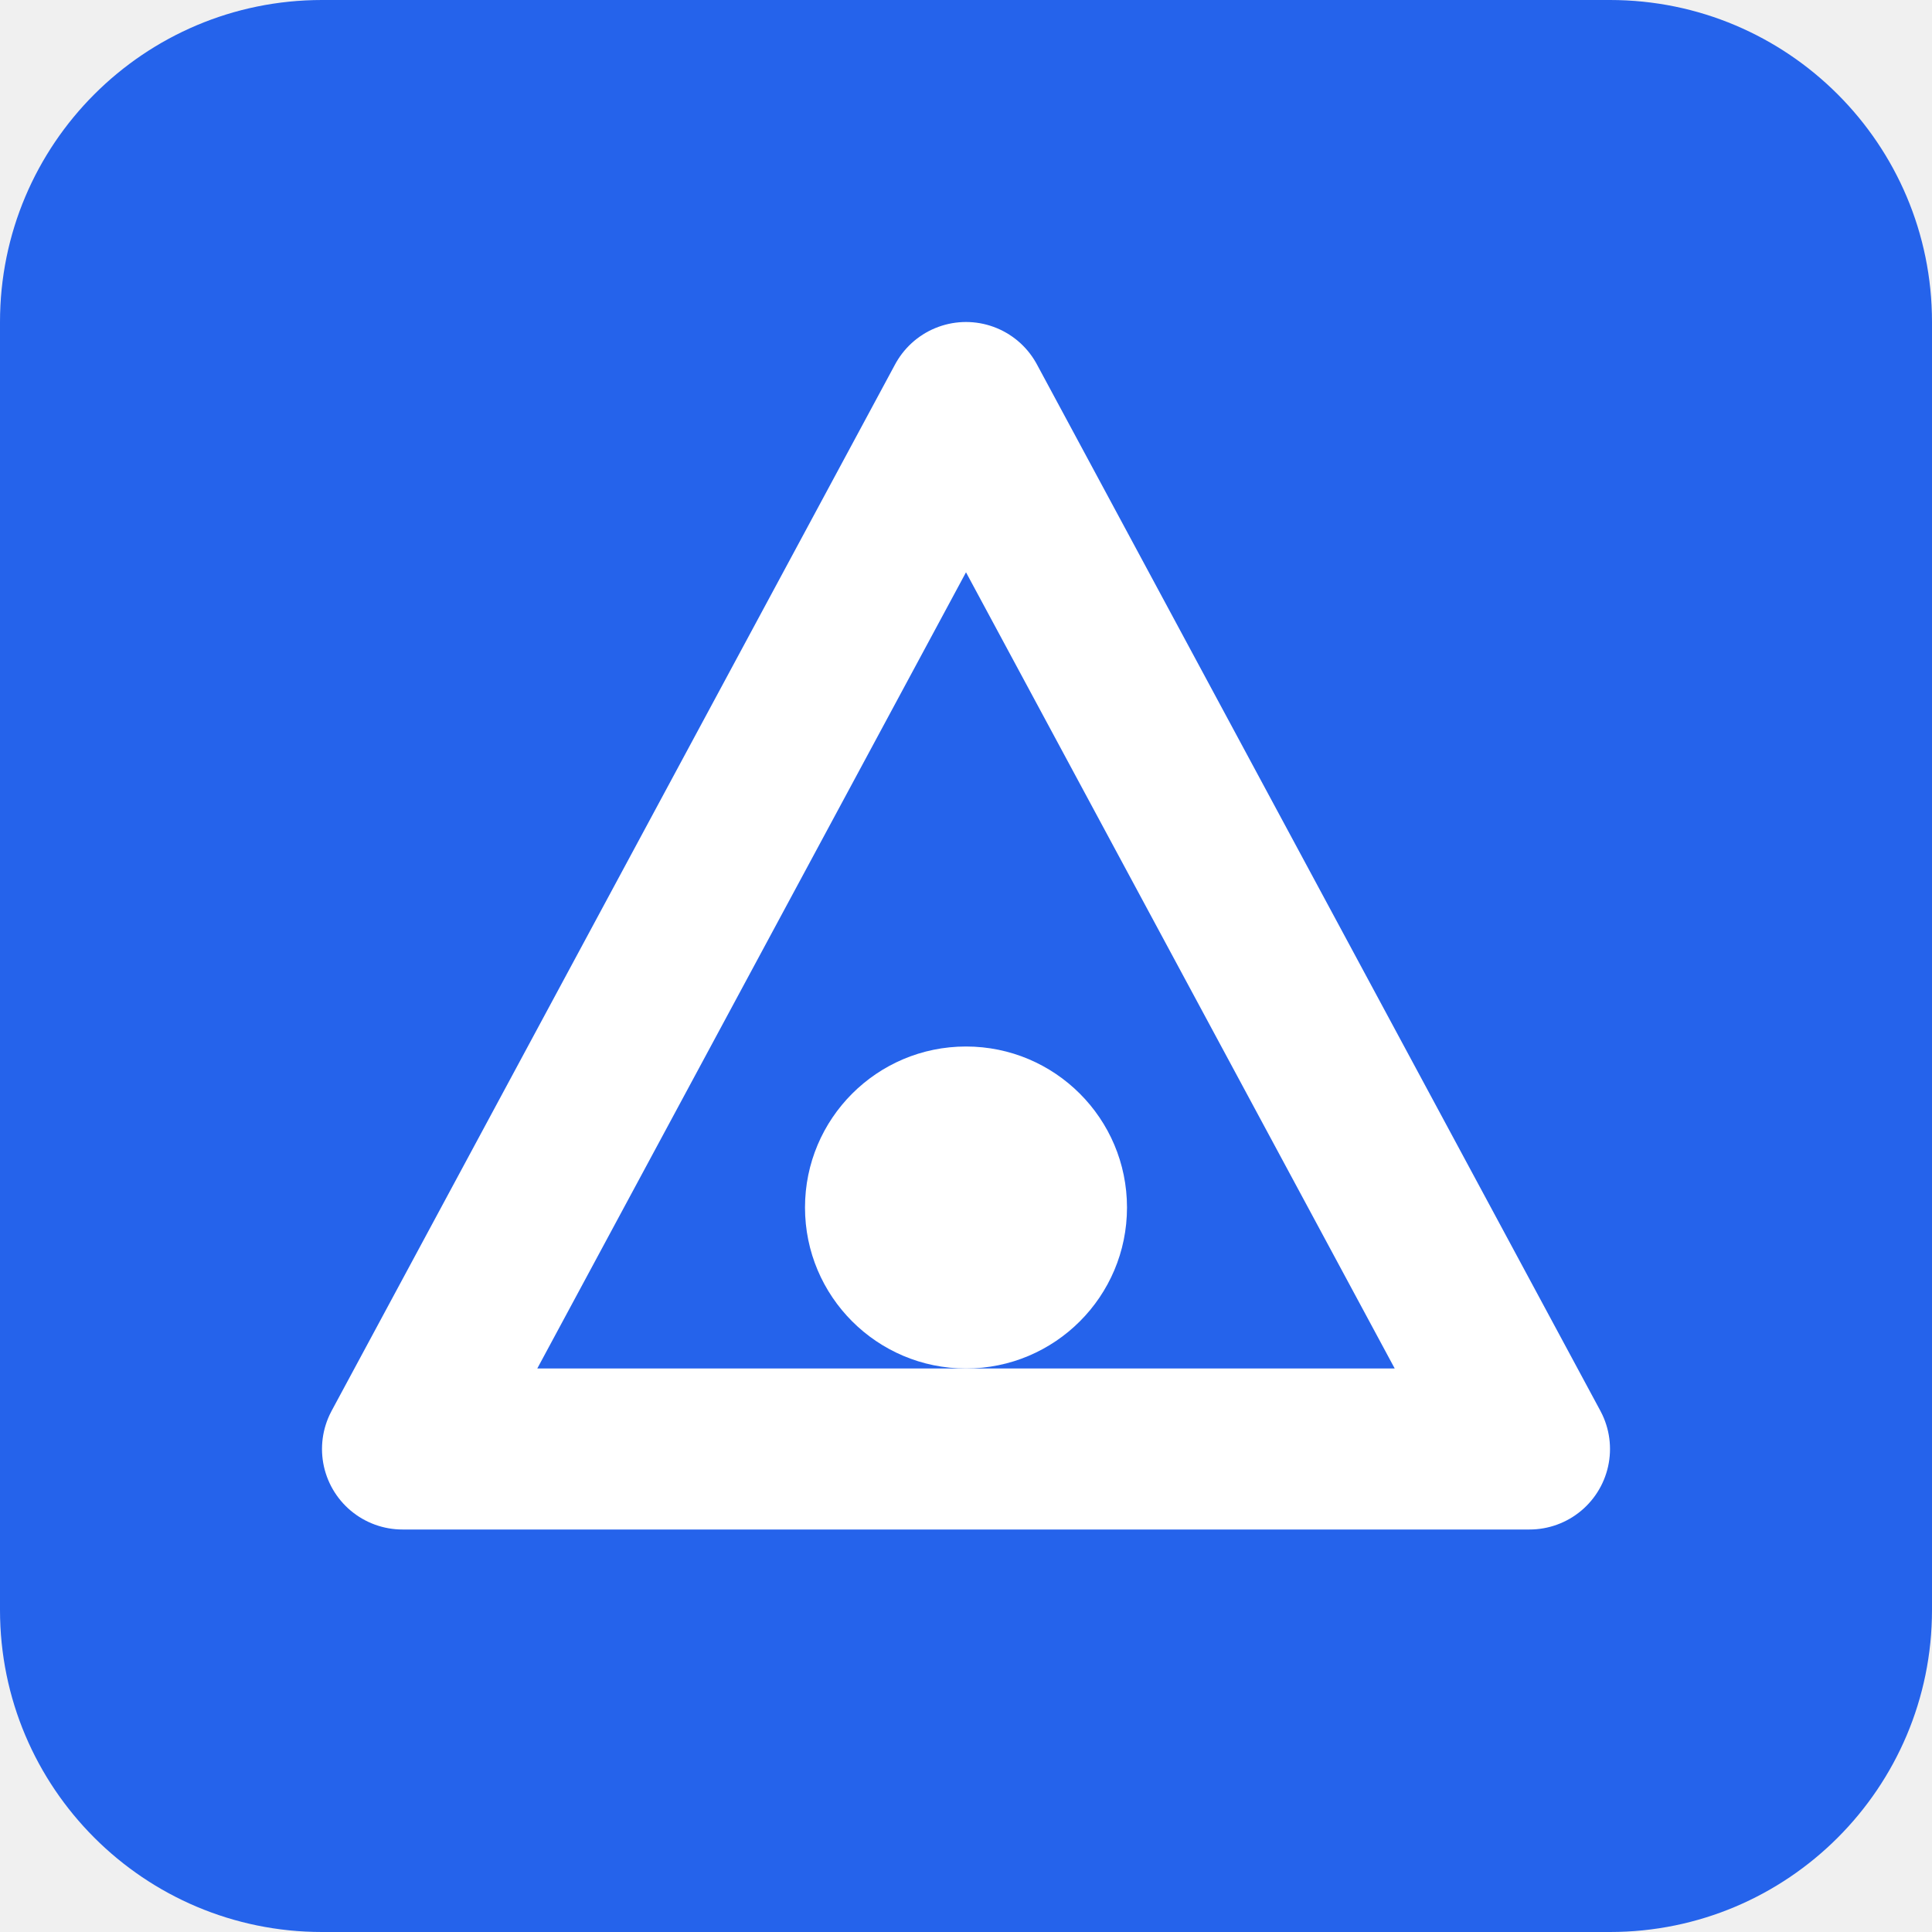
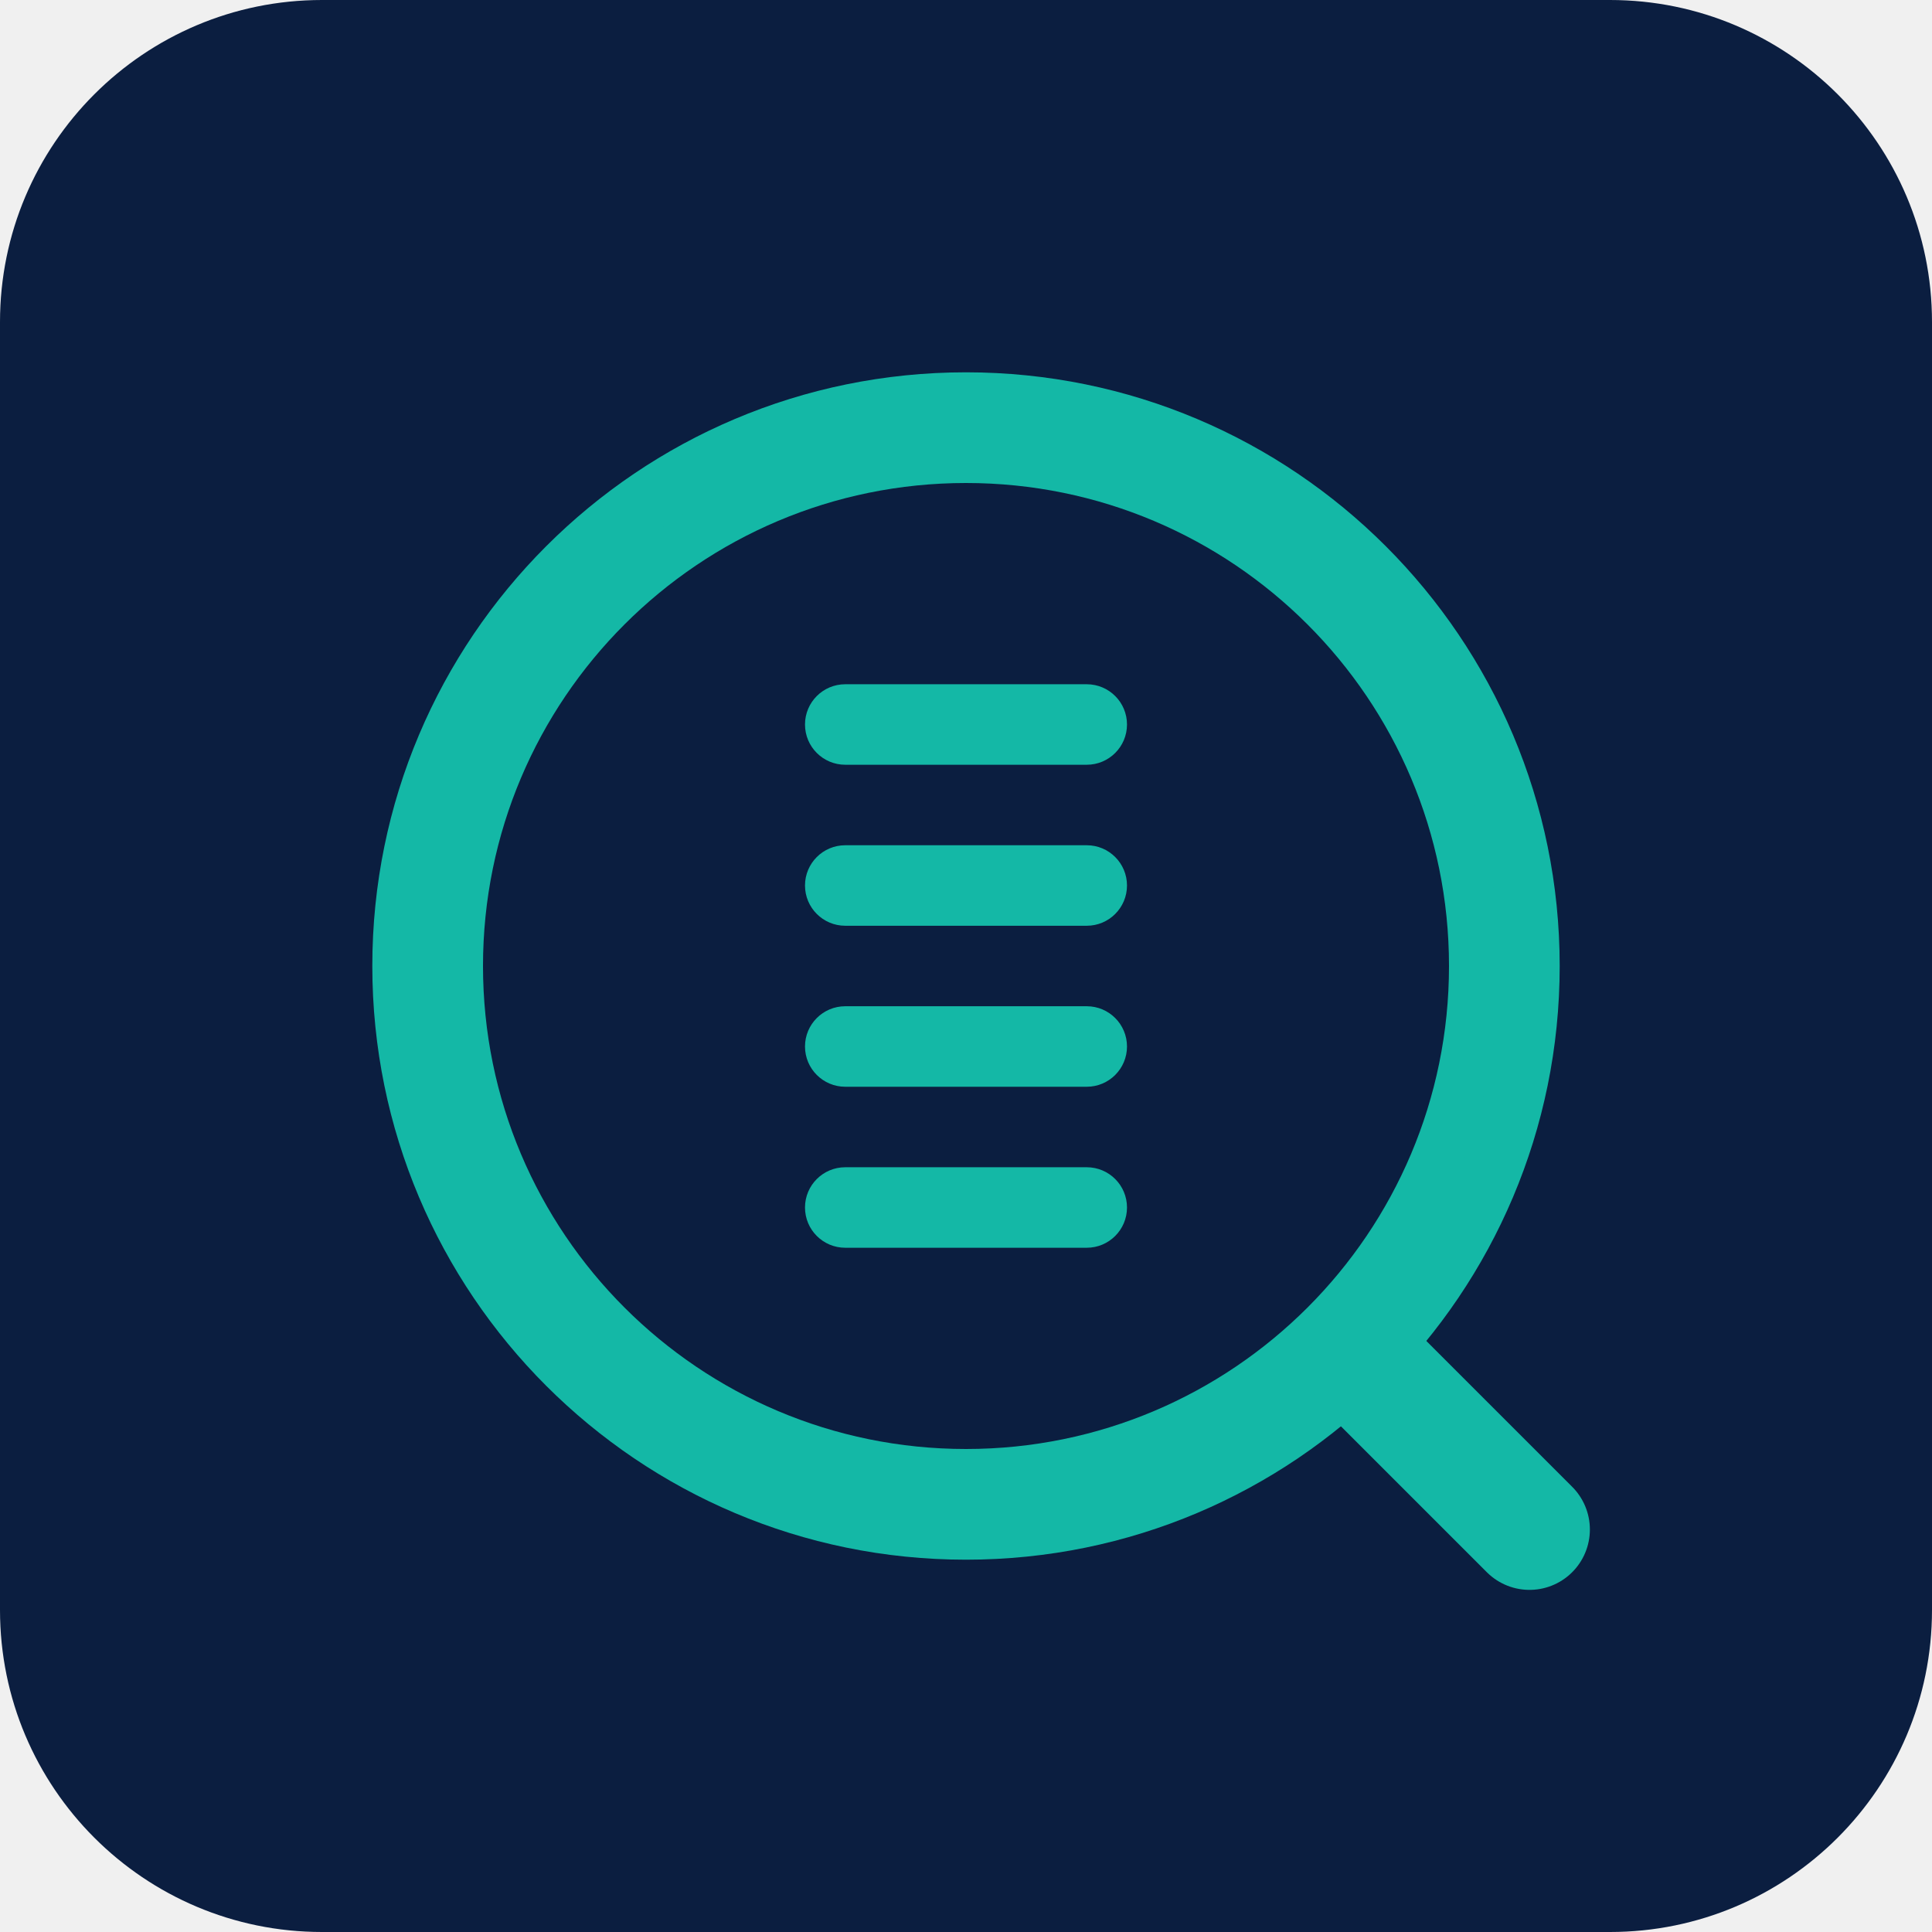
- <svg xmlns="http://www.w3.org/2000/svg" width="24" height="24" viewBox="0 0 24 24" fill="none">
-   <rect width="24" height="24" rx="4" fill="#2563EB" />
-   <path d="M12 5L19 18H5L12 5Z" stroke="white" stroke-width="2" stroke-linejoin="round" />
-   <circle cx="12" cy="15" r="2" fill="white" />
+ <svg xmlns="http://www.w3.org/2000/svg" width="48" height="48" viewBox="0 0 48 48" fill="none">
+   <rect width="48" height="48" rx="8" fill="#0B1E40" />
+   <g transform="translate(6 6)">
+     <circle cx="18" cy="18" r="14" fill="#14B8A6" stroke="#14B8A6" stroke-width="1.5" />
+     <circle cx="18" cy="18" r="12" fill="#0B1E40" />
+     <g fill="#14B8A6">
+       <rect x="14" y="11" width="8" height="2" rx="1" />
+       <rect x="14" y="15" width="8" height="2" rx="1" />
+       <rect x="14" y="19" width="8" height="2" rx="1" />
+       <rect x="14" y="23" width="8" height="2" rx="1" />
+     </g>
+     <path d="M28 28L32 32" stroke="#14B8A6" stroke-width="3" stroke-linecap="round" />
+   </g>
</svg>
